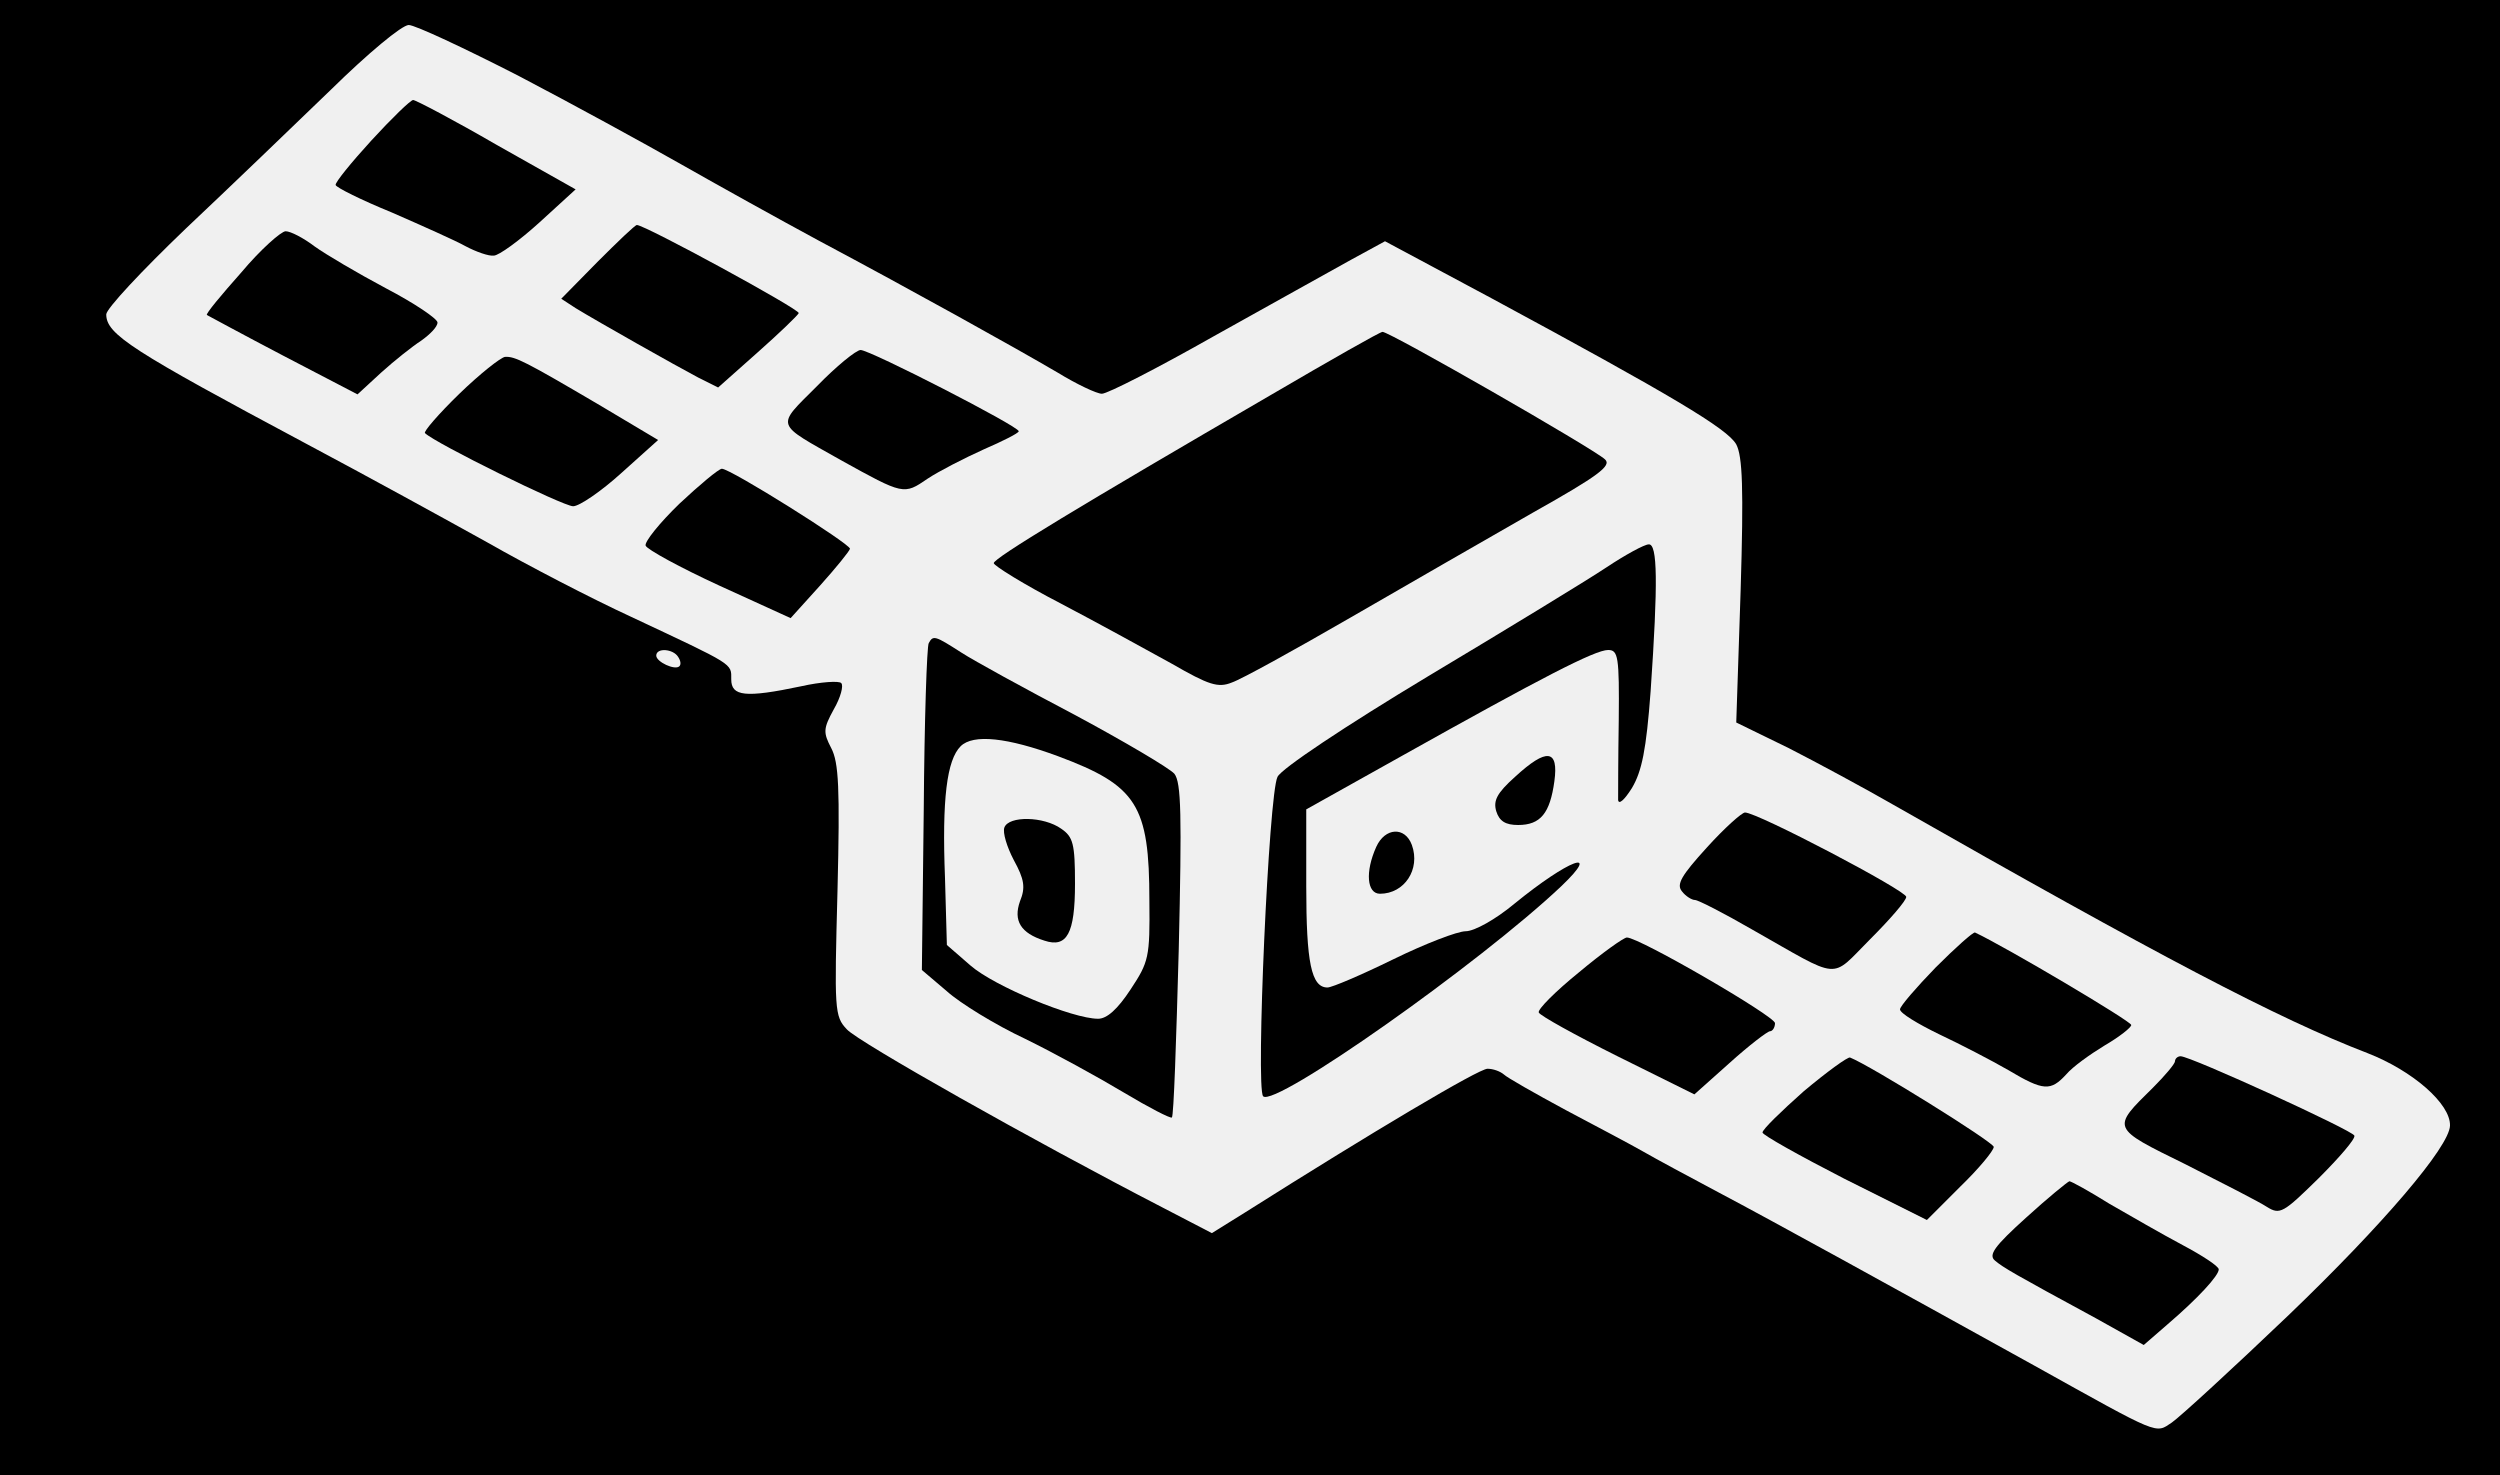
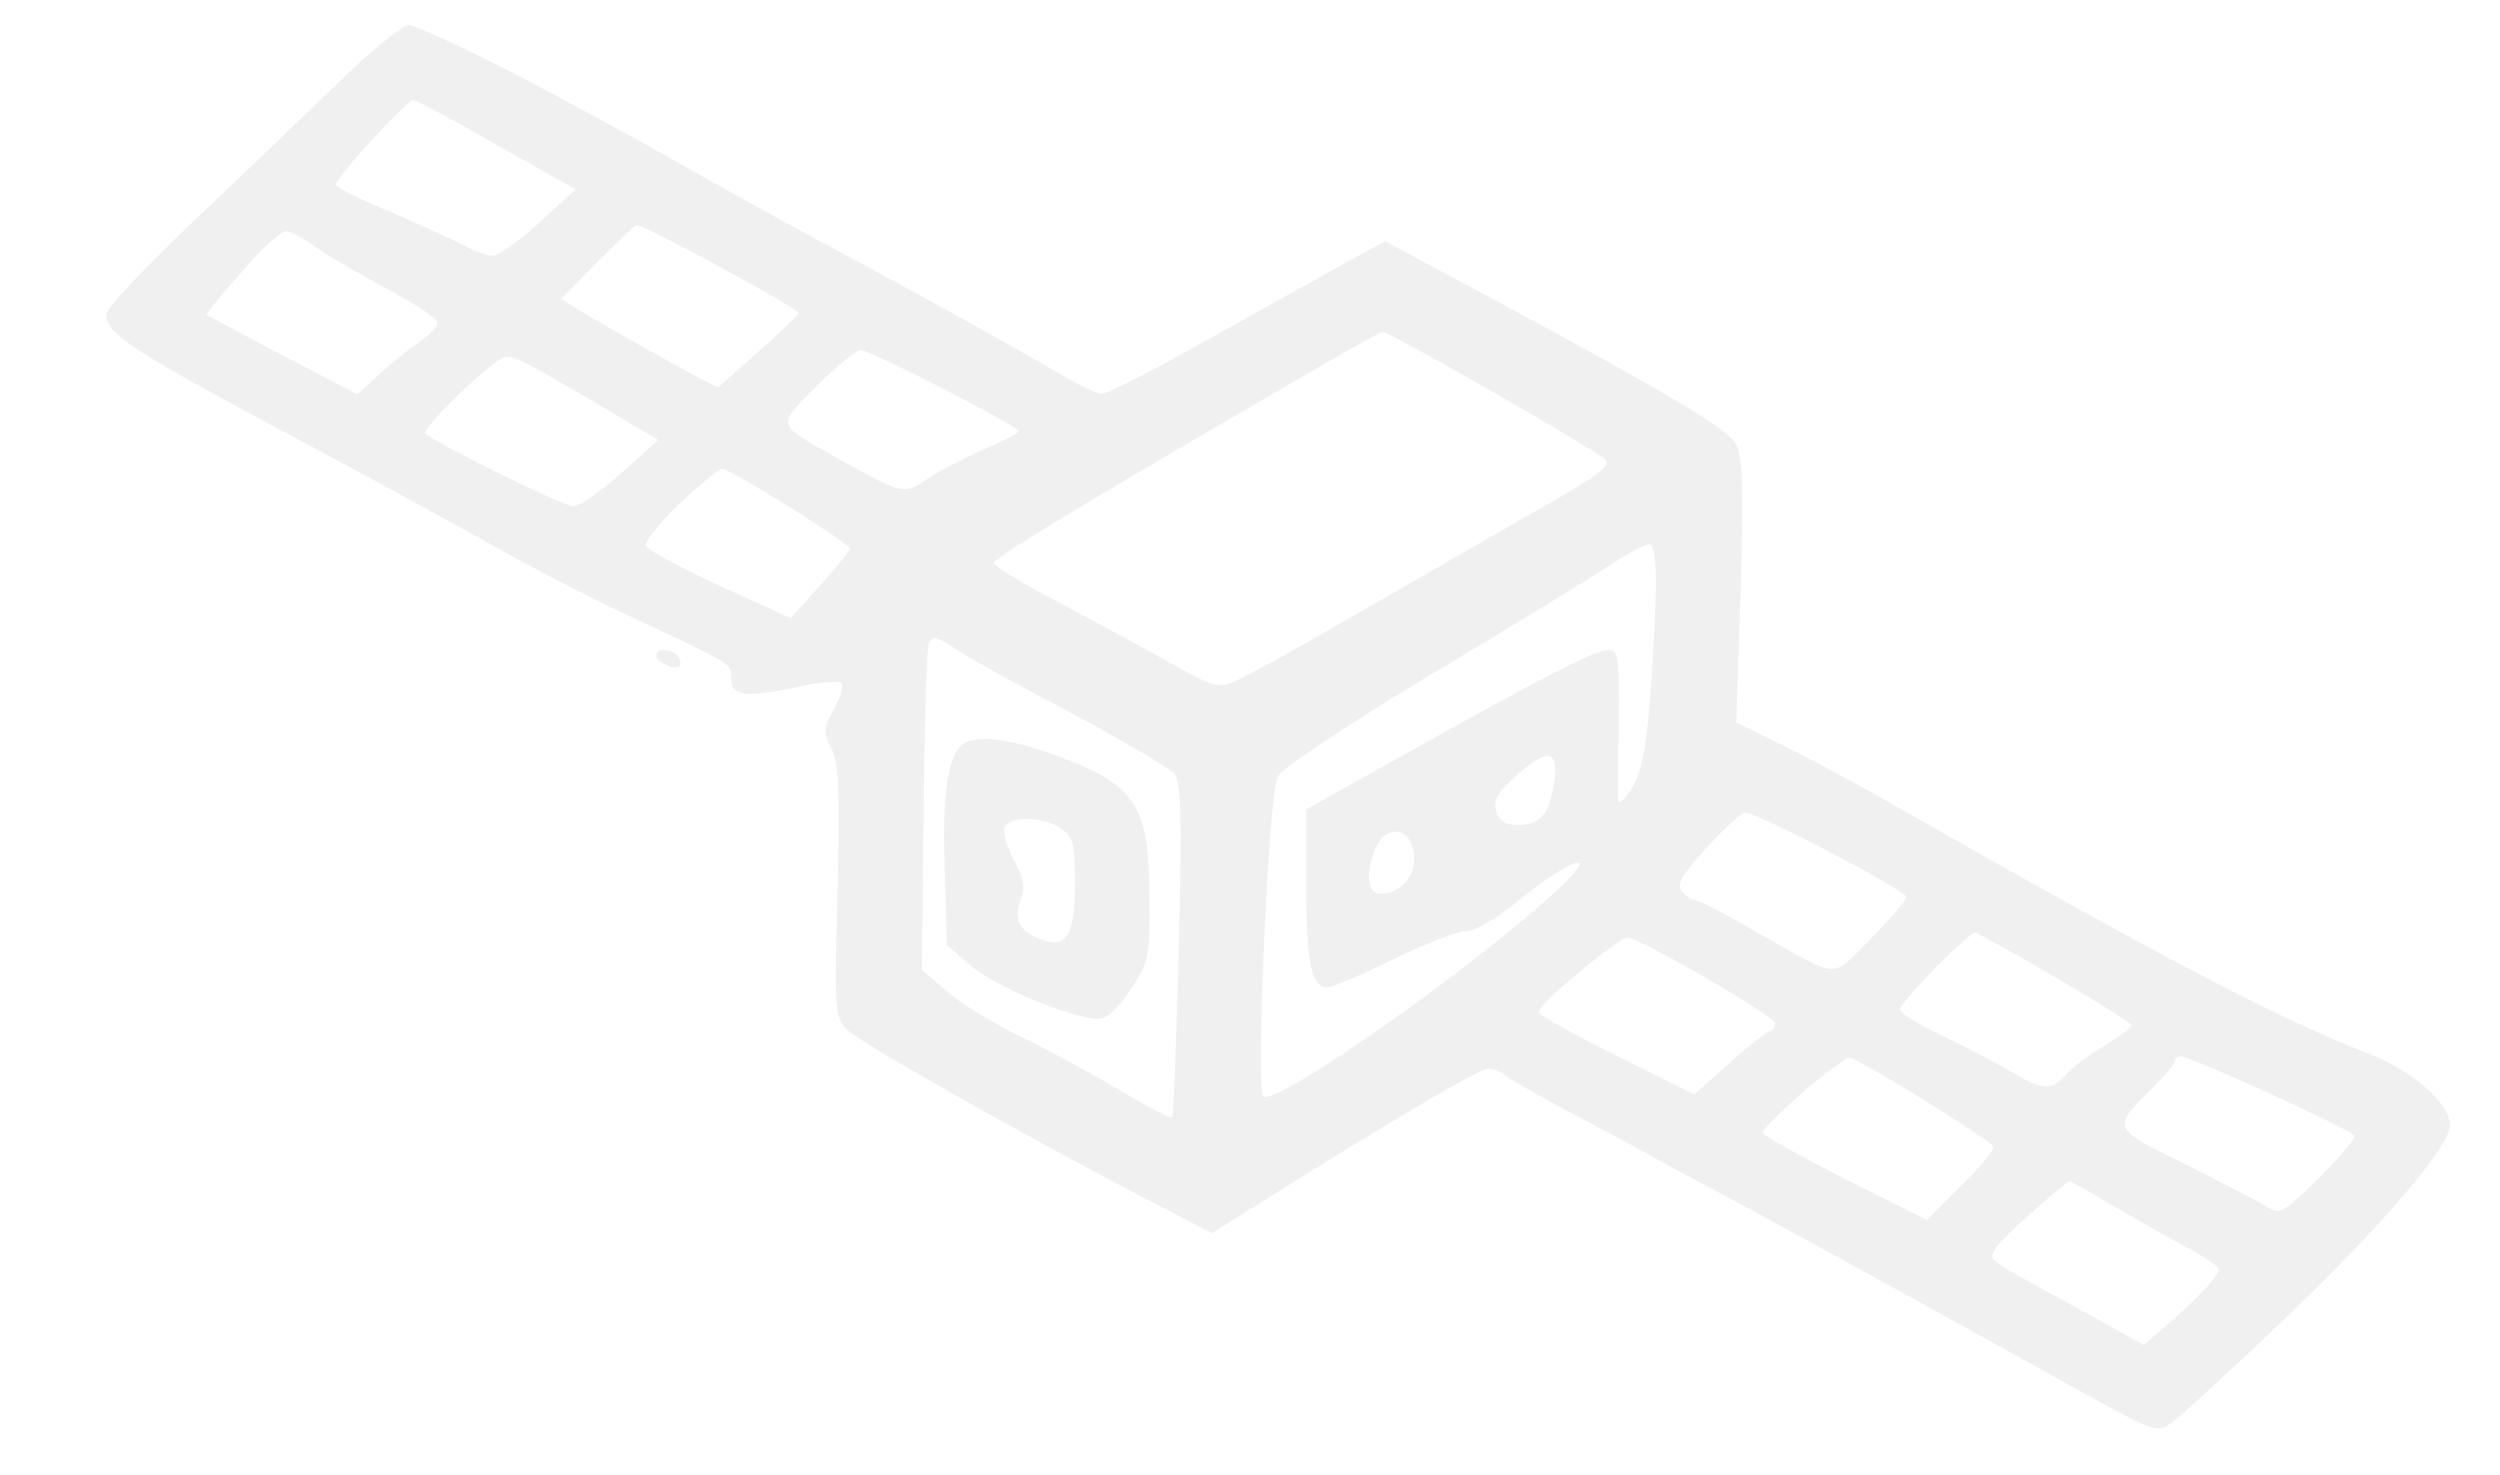
<svg xmlns="http://www.w3.org/2000/svg" version="1.0" width="400pt" height="236pt" viewBox="0 0 400 236" preserveAspectRatio="xMidYMid meet">
-   <g transform="translate(0,236) scale(0.1,-0.1)" fill="#000000" stroke="none">
+   <g transform="translate(0,236) scale(0.1,-0.1)" fill="#FFFFFF" stroke="none">
    <path d="M0 1180 l0 -1180 2000 0 2000 0 0 1180 0 1180 -2000 0 -2000 0 0 -1180z m829 1059 c86 -45 203 -109 261 -142 58 -33 157 -88 220 -122 152 -81 312 -170 382 -211 31 -19 63 -34 71 -34 9 0 89 41 179 92 90 50 188 105 219 122 l55 30 170 -91 c289 -156 378 -209 392 -234 10 -19 12 -70 7 -234 l-7 -211 84 -41 c45 -23 121 -64 168 -91 423 -241 615 -342 758 -397 72 -28 133 -81 132 -116 -1 -34 -108 -159 -258 -303 -90 -86 -174 -163 -187 -172 -27 -18 -17 -22 -220 91 -233 129 -418 231 -505 277 -47 25 -101 54 -120 65 -19 11 -76 41 -125 67 -50 27 -94 52 -99 57 -6 5 -17 9 -26 9 -14 0 -184 -101 -388 -230 l-53 -33 -77 40 c-211 109 -489 266 -507 286 -20 21 -20 31 -15 222 4 164 2 205 -10 228 -13 25 -13 31 4 62 11 19 16 38 12 42 -3 4 -33 2 -64 -5 -90 -19 -112 -16 -112 11 0 26 6 22 -160 100 -63 29 -167 83 -230 119 -63 35 -194 107 -290 158 -279 149 -320 175 -320 207 0 9 57 70 127 137 70 66 175 167 233 223 58 57 113 103 124 103 10 0 89 -37 175 -81z m256 -930 c4 -6 5 -12 2 -15 -7 -7 -37 7 -37 17 0 13 27 11 35 -2z" />
    <path d="M594 2135 c-32 -35 -58 -67 -57 -71 1 -4 41 -24 90 -44 48 -21 102 -45 118 -54 17 -9 37 -16 45 -15 8 0 41 24 73 53 l58 53 -126 71 c-69 40 -130 72 -134 72 -4 0 -34 -29 -67 -65z" />
    <path d="M956 1941 l-58 -59 23 -15 c36 -22 160 -92 196 -111 l32 -16 63 56 c35 31 64 59 66 63 2 6 -246 141 -259 141 -3 0 -31 -27 -63 -59z" />
    <path d="M386 1924 c-32 -36 -57 -66 -55 -68 2 -1 57 -31 122 -65 l119 -62 38 35 c21 19 50 42 64 51 14 10 26 22 26 29 0 6 -37 31 -83 55 -45 24 -96 54 -114 67 -17 13 -38 24 -46 24 -7 0 -40 -29 -71 -66z" />
    <path d="M2035 1729 c-308 -179 -445 -262 -445 -270 0 -4 48 -34 108 -65 59 -31 139 -75 177 -96 59 -34 74 -39 96 -30 15 5 100 52 190 104 90 52 222 128 292 168 105 59 126 75 115 85 -18 17 -346 205 -356 204 -4 0 -83 -45 -177 -100z" />
    <path d="M1307 1742 c-66 -66 -68 -58 38 -118 101 -56 101 -56 139 -30 18 12 59 33 90 47 30 13 56 26 56 29 0 8 -238 130 -253 130 -7 0 -39 -26 -70 -58z" />
    <path d="M735 1730 c-33 -32 -58 -61 -55 -63 16 -16 221 -117 237 -117 10 0 45 24 77 53 l59 53 -94 56 c-119 70 -135 78 -151 77 -7 -1 -40 -27 -73 -59z" />
    <path d="M1087 1554 c-32 -31 -56 -61 -54 -67 2 -6 55 -35 118 -64 l114 -52 47 52 c26 29 47 55 48 59 0 8 -191 128 -205 128 -5 0 -36 -26 -68 -56z" />
    <path d="M2570 1452 c-30 -20 -158 -98 -285 -174 -133 -80 -235 -148 -241 -161 -14 -27 -35 -498 -23 -511 18 -19 347 213 477 336 66 63 12 43 -75 -28 -30 -25 -64 -44 -78 -44 -13 0 -65 -20 -116 -45 -51 -25 -98 -45 -105 -45 -26 0 -34 40 -34 162 l0 123 152 85 c225 126 310 170 331 170 16 0 18 -10 17 -112 -1 -62 -1 -120 -1 -128 1 -8 10 0 22 19 16 27 23 61 30 155 12 175 11 236 -3 235 -7 0 -38 -17 -68 -37z" />
    <path d="M1486 1331 c-3 -4 -7 -124 -8 -266 l-3 -257 40 -34 c21 -19 78 -54 125 -76 47 -23 118 -62 158 -86 40 -24 75 -42 77 -40 3 2 7 123 11 269 5 215 4 267 -7 281 -8 9 -79 51 -159 94 -80 42 -162 87 -182 100 -42 27 -45 28 -52 15z m207 -181 c126 -47 146 -78 146 -231 1 -91 -1 -98 -30 -142 -21 -32 -38 -47 -52 -47 -41 0 -166 52 -204 85 l-38 33 -3 107 c-5 127 3 189 25 211 20 20 75 14 156 -16z" />
    <path d="M1607 1036 c-3 -8 4 -31 15 -52 17 -31 19 -44 10 -66 -11 -31 1 -51 39 -63 36 -12 49 11 49 91 0 64 -3 75 -22 88 -28 20 -84 21 -91 2z" />
    <path d="M2424 1117 c-29 -26 -35 -38 -30 -55 5 -16 15 -22 35 -22 36 0 51 19 58 70 7 51 -12 54 -63 7z" />
    <path d="M2731 1004 c-41 -45 -49 -59 -40 -70 6 -8 16 -14 21 -14 5 0 46 -21 91 -47 145 -82 124 -81 189 -16 32 32 58 62 58 68 0 10 -238 135 -258 135 -5 0 -33 -25 -61 -56z" />
    <path d="M2202 1005 c-18 -40 -15 -75 6 -75 39 0 65 39 51 78 -11 30 -43 28 -57 -3z" />
    <path d="M3097 812 c-31 -32 -57 -62 -57 -67 0 -6 28 -23 63 -40 34 -16 84 -42 110 -57 57 -34 68 -34 93 -7 10 12 38 32 61 46 24 14 43 29 43 33 0 6 -201 125 -250 148 -3 1 -31 -24 -63 -56z" />
    <path d="M2526 804 c-37 -30 -66 -59 -64 -64 2 -5 58 -36 126 -70 l123 -61 56 50 c31 28 61 51 65 51 4 0 8 6 8 13 0 11 -217 137 -237 137 -5 0 -40 -25 -77 -56z" />
    <path d="M2886 614 c-36 -32 -66 -61 -66 -66 0 -4 59 -37 131 -74 l132 -66 53 53 c30 29 54 58 54 64 -1 8 -197 130 -230 143 -4 1 -37 -23 -74 -54z" />
    <path d="M3480 662 c0 -4 -16 -23 -35 -42 -67 -66 -68 -64 52 -123 59 -30 118 -60 130 -68 21 -13 26 -10 83 46 33 33 59 63 57 68 -2 8 -262 127 -278 127 -5 0 -9 -4 -9 -8z" />
    <path d="M3242 412 c-51 -46 -61 -60 -50 -69 13 -11 30 -21 161 -92 l77 -43 38 33 c49 42 82 78 82 88 0 5 -26 22 -58 39 -32 17 -84 47 -117 66 -32 20 -61 36 -64 36 -3 -1 -35 -27 -69 -58z" />
  </g>
</svg>
